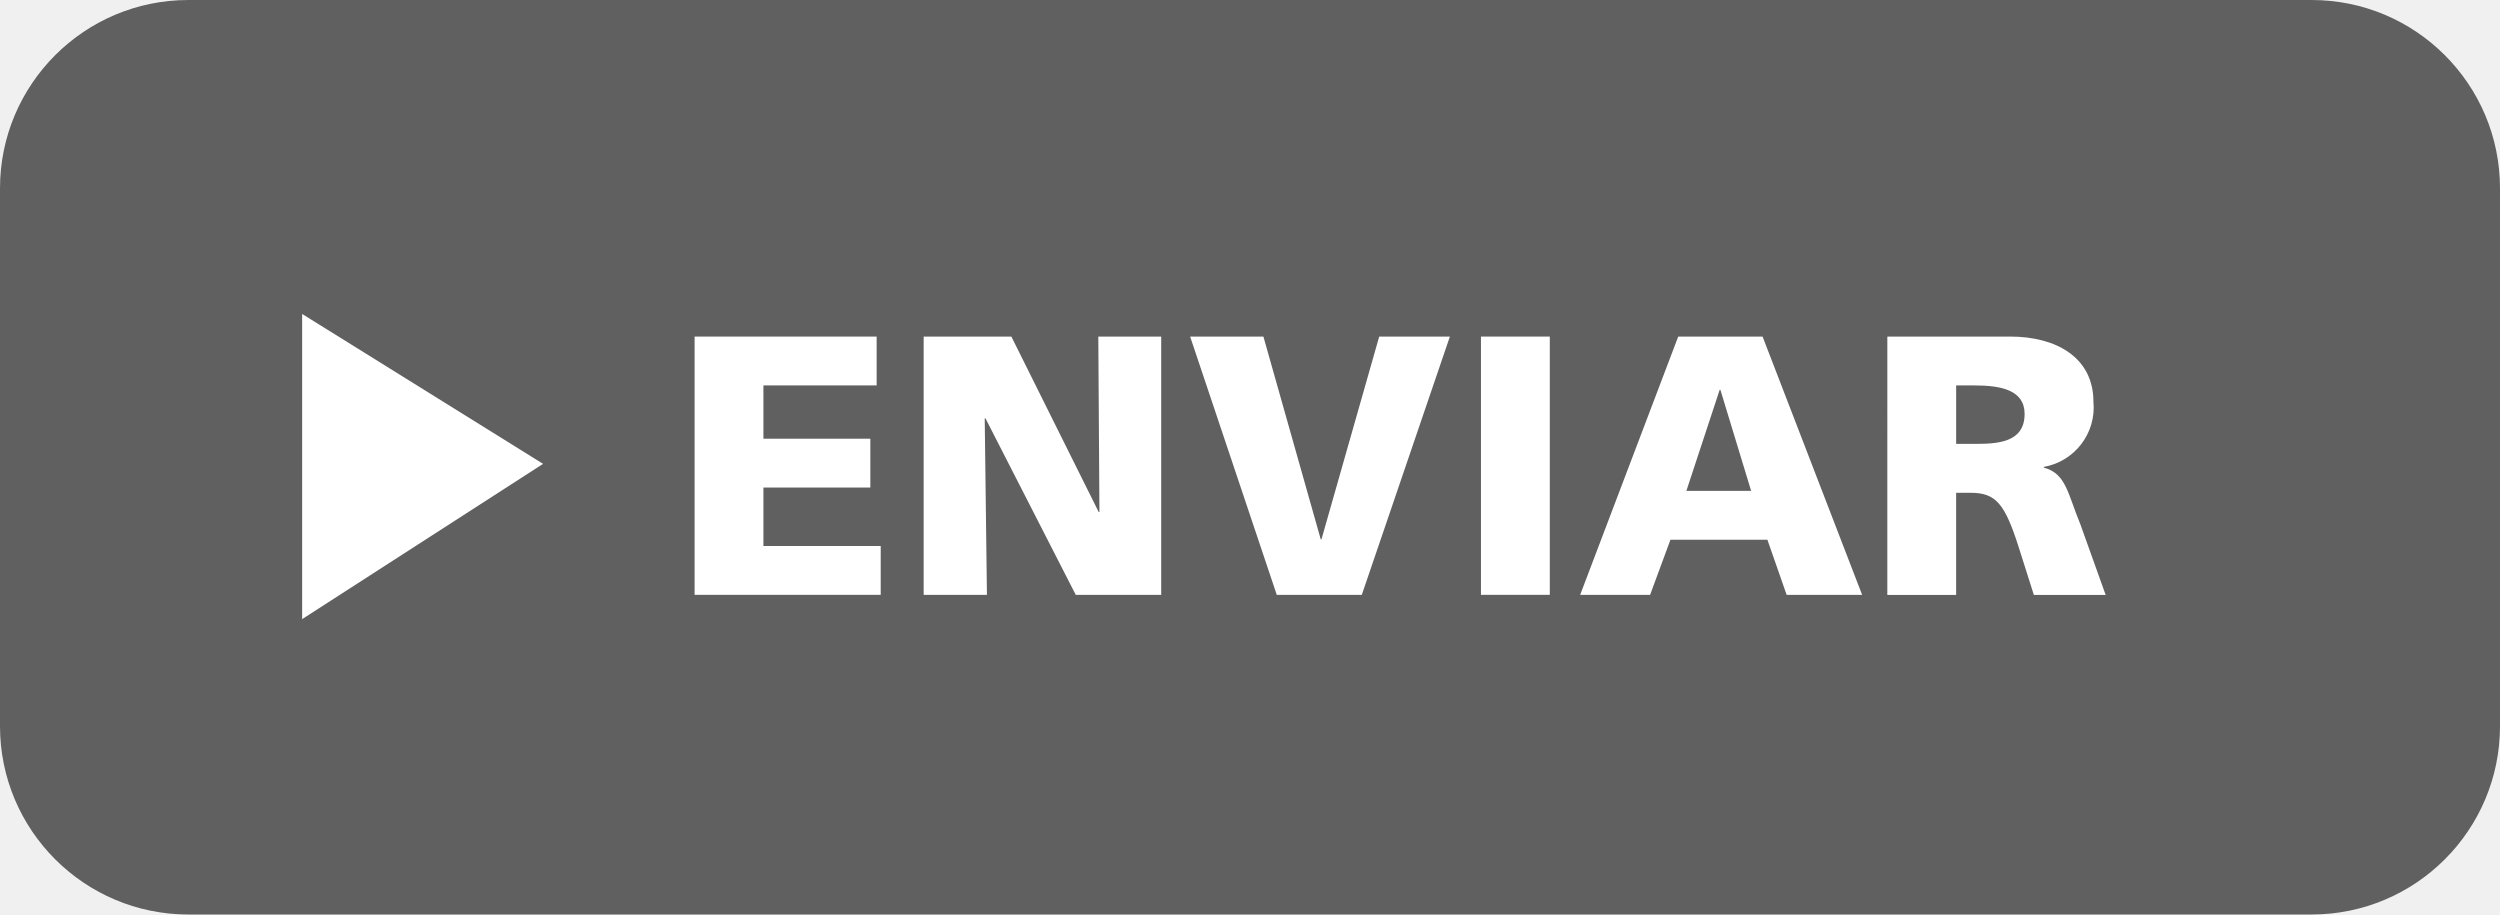
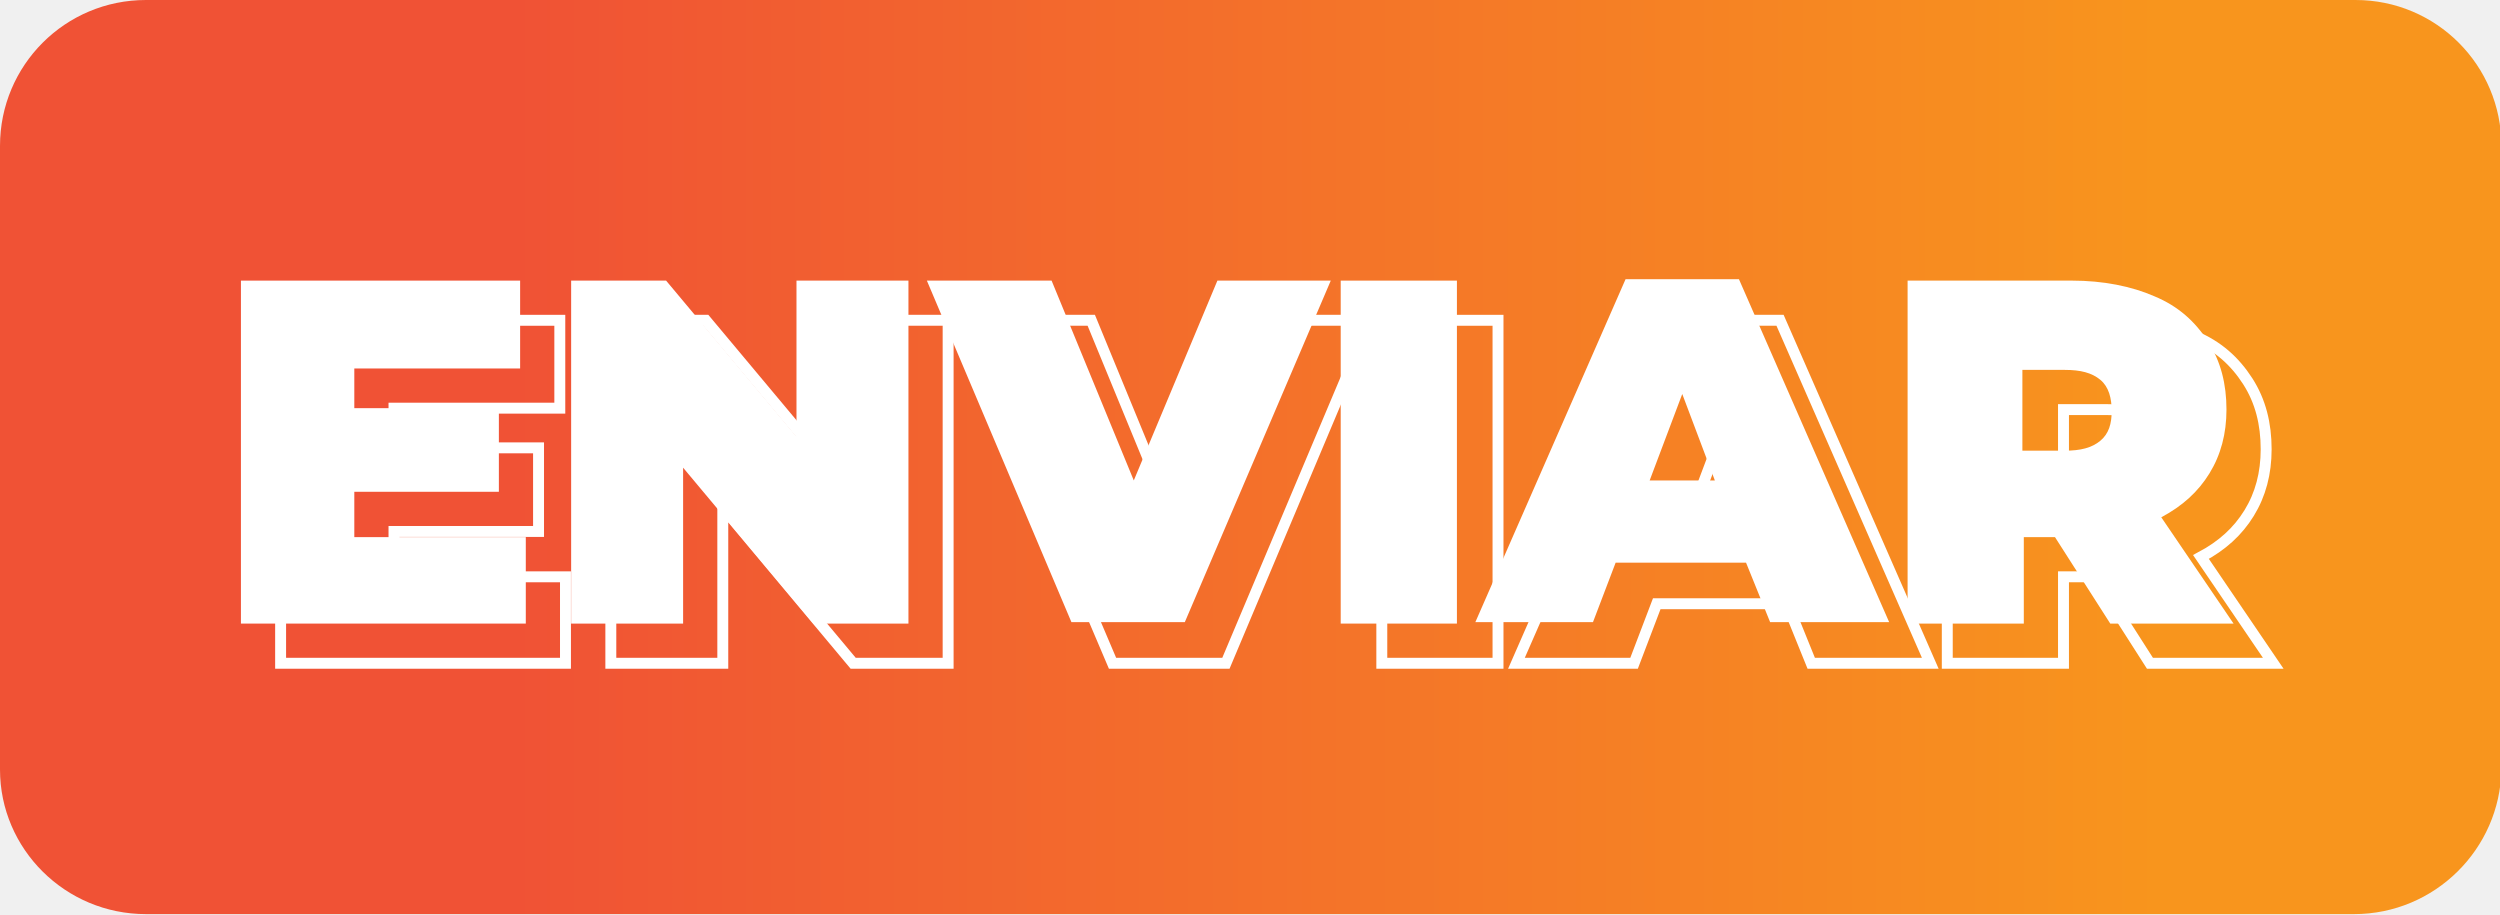
- <svg xmlns="http://www.w3.org/2000/svg" width="176.401" height="64.528" viewBox="0 0 176.401 64.528">
-   <rect id="Rectangle_44" data-name="Rectangle 44" width="176.401" height="64.528" rx="13.294" fill="#606060" />
-   <path id="Path_378" data-name="Path 378" d="M5056.222,1993.833v21.533l17-10.956Z" transform="translate(-5034.903 -1971.68)" fill="#fff" />
-   <g id="Group_188" data-name="Group 188" transform="translate(-5034.903 -1971.68)">
-     <g id="Group_187" data-name="Group 187">
-       <path id="Path_379" data-name="Path 379" d="M5083.914,1995.429h12.845v3.446h-7.989v3.76h7.544v3.446h-7.544v4.125h8.276v3.446h-13.132Z" fill="#fff" />
-       <path id="Path_380" data-name="Path 380" d="M5100.077,1995.429h6.188l6.161,12.376h.053l-.079-12.376h4.438v18.223h-6.03l-6.37-12.453h-.053l.156,12.453h-4.464Z" fill="#fff" />
-       <path id="Path_381" data-name="Path 381" d="M5118.879,1995.429h5.17l4.046,14.307h.051l4.074-14.307h4.987l-6.215,18.223h-6Z" fill="#fff" />
-       <path id="Path_382" data-name="Path 382" d="M5139.4,1995.429h4.857v18.223H5139.4Z" fill="#fff" />
-       <path id="Path_383" data-name="Path 383" d="M5153.319,1995.429h5.952l7.024,18.223h-5.326l-1.358-3.889h-6.84l-1.436,3.889H5146.4Zm2.976,3.759h-.052l-2.349,7.128h4.569Z" fill="#fff" />
-       <path id="Path_384" data-name="Path 384" d="M5168.074,1995.429h8.668c3.237,0,5.874,1.463,5.874,4.6a4.26,4.26,0,0,1-3.5,4.595v.052c1.568.418,1.672,1.8,2.586,4.02l1.776,4.961h-5.066l-1.044-3.29c-.992-3.133-1.619-3.916-3.42-3.916h-1.019v7.206h-4.856Zm4.856,7.571h1.279c1.566,0,3.551-.052,3.551-2.114,0-1.7-1.7-2.011-3.551-2.011h-1.279Z" fill="#fff" />
+ <svg xmlns="http://www.w3.org/2000/svg" version="1.1" id="Capa_1" x="0px" y="0px" viewBox="0 0 176.4 64.5" style="enable-background:new 0 0 176.4 64.5;" xml:space="preserve">
+   <style type="text/css">
+ 	.st0{fill:url(#SVGID_1_);}
+ 	.st1{enable-background:new    ;}
+ 	.st2{fill:#FFFFFF;}
+ 	.st3{fill:none;stroke:#FFFFFF;stroke-width:0.771;stroke-miterlimit:10;}
+ </style>
+   <g>
+     <linearGradient id="SVGID_1_" gradientUnits="userSpaceOnUse" x1="0" y1="33.026" x2="176.5" y2="33.026" gradientTransform="matrix(1 0 0 -1 0 65.2756)">
+       <stop offset="0.205" style="stop-color:#F05235" />
+       <stop offset="0.863" style="stop-color:#F8951D" />
+     </linearGradient>
+     <path class="st0" d="M166.1,64.5H10.3C4.6,64.5,0,59.9,0,54.3v-44C0,4.6,4.6,0,10.3,0h155.9c5.7,0,10.3,4.6,10.3,10.3v44   C176.4,59.9,171.8,64.5,166.1,64.5z" />
+     <g>
+       <g class="st1">
+         <path class="st2" d="M37.1,37.8v6.2H17V19.8h19.7v6.2H25v2.8h10.2v5.9H25v3.2H37.1z" />
+         <path class="st2" d="M64.1,19.8v24.2h-6.7l-9.2-11v11h-7.9V19.8h6.7l9.2,11v-11H64.1z" />
+         <path class="st2" d="M93.9,19.8L83.6,43.9h-8L65.4,19.8h8.8l5.8,14.1l5.9-14.1H93.9z" />
+         <path class="st2" d="M94.6,19.8h8.2v24.2h-8.2V19.8z" />
+         <path class="st2" d="M123.2,39.7H114l-1.6,4.2h-8.3l10.6-24.2h8l10.6,24.2h-8.4L123.2,39.7z M121,33.9l-2.3-6.1l-2.3,6.1H121z" />
+         <path class="st2" d="M145,37.9h-2.2v6.1h-8.2V19.8h11.6c2.2,0,4.2,0.4,5.8,1.1c1.7,0.7,2.9,1.8,3.8,3.2c0.9,1.4,1.3,3,1.3,4.8     c0,1.7-0.4,3.2-1.2,4.5s-1.9,2.3-3.4,3.1l5.1,7.5h-8.7L145,37.9z M148.2,26.8c-0.6-0.5-1.4-0.7-2.5-0.7h-3v5.7h3     c1.1,0,1.9-0.2,2.5-0.7c0.6-0.5,0.8-1.2,0.8-2.1S148.8,27.3,148.2,26.8z" />
+       </g>
+       <g class="st1">
+         <path class="st3" d="M39.9,40.6v6.2H19.8V22.6h19.7v6.2H27.8v2.8h10.2v5.9H27.8v3.2H39.9z" />
+         <path class="st3" d="M66.9,22.6v24.2h-6.7l-9.2-11v11h-7.9V22.6h6.7l9.2,11v-11H66.9z" />
+         <path class="st3" d="M96.7,22.6L86.5,46.8h-8L68.2,22.6H77l5.8,14.1l5.9-14.1H96.7z" />
+         <path class="st3" d="M97.5,22.6h8.2v24.2h-8.2V22.6z" />
+         <path class="st3" d="M126.1,42.6h-9.2l-1.6,4.2H107l10.6-24.2h8l10.6,24.2h-8.4L126.1,42.6z M123.8,36.7l-2.3-6.1l-2.3,6.1H123.8     z" />
+         <path class="st3" d="M147.8,40.7h-2.2v6.1h-8.2V22.6h11.6c2.2,0,4.2,0.4,5.8,1.1c1.7,0.7,2.9,1.8,3.8,3.2c0.9,1.4,1.3,3,1.3,4.8     c0,1.7-0.4,3.2-1.2,4.5c-0.8,1.3-1.9,2.3-3.4,3.1l5.1,7.5h-8.7L147.8,40.7z M151.1,29.6c-0.6-0.5-1.4-0.7-2.5-0.7h-3v5.7h3     c1.1,0,1.9-0.2,2.5-0.7c0.6-0.5,0.8-1.2,0.8-2.1S151.6,30.1,151.1,29.6z" />
+       </g>
    </g>
  </g>
</svg>
